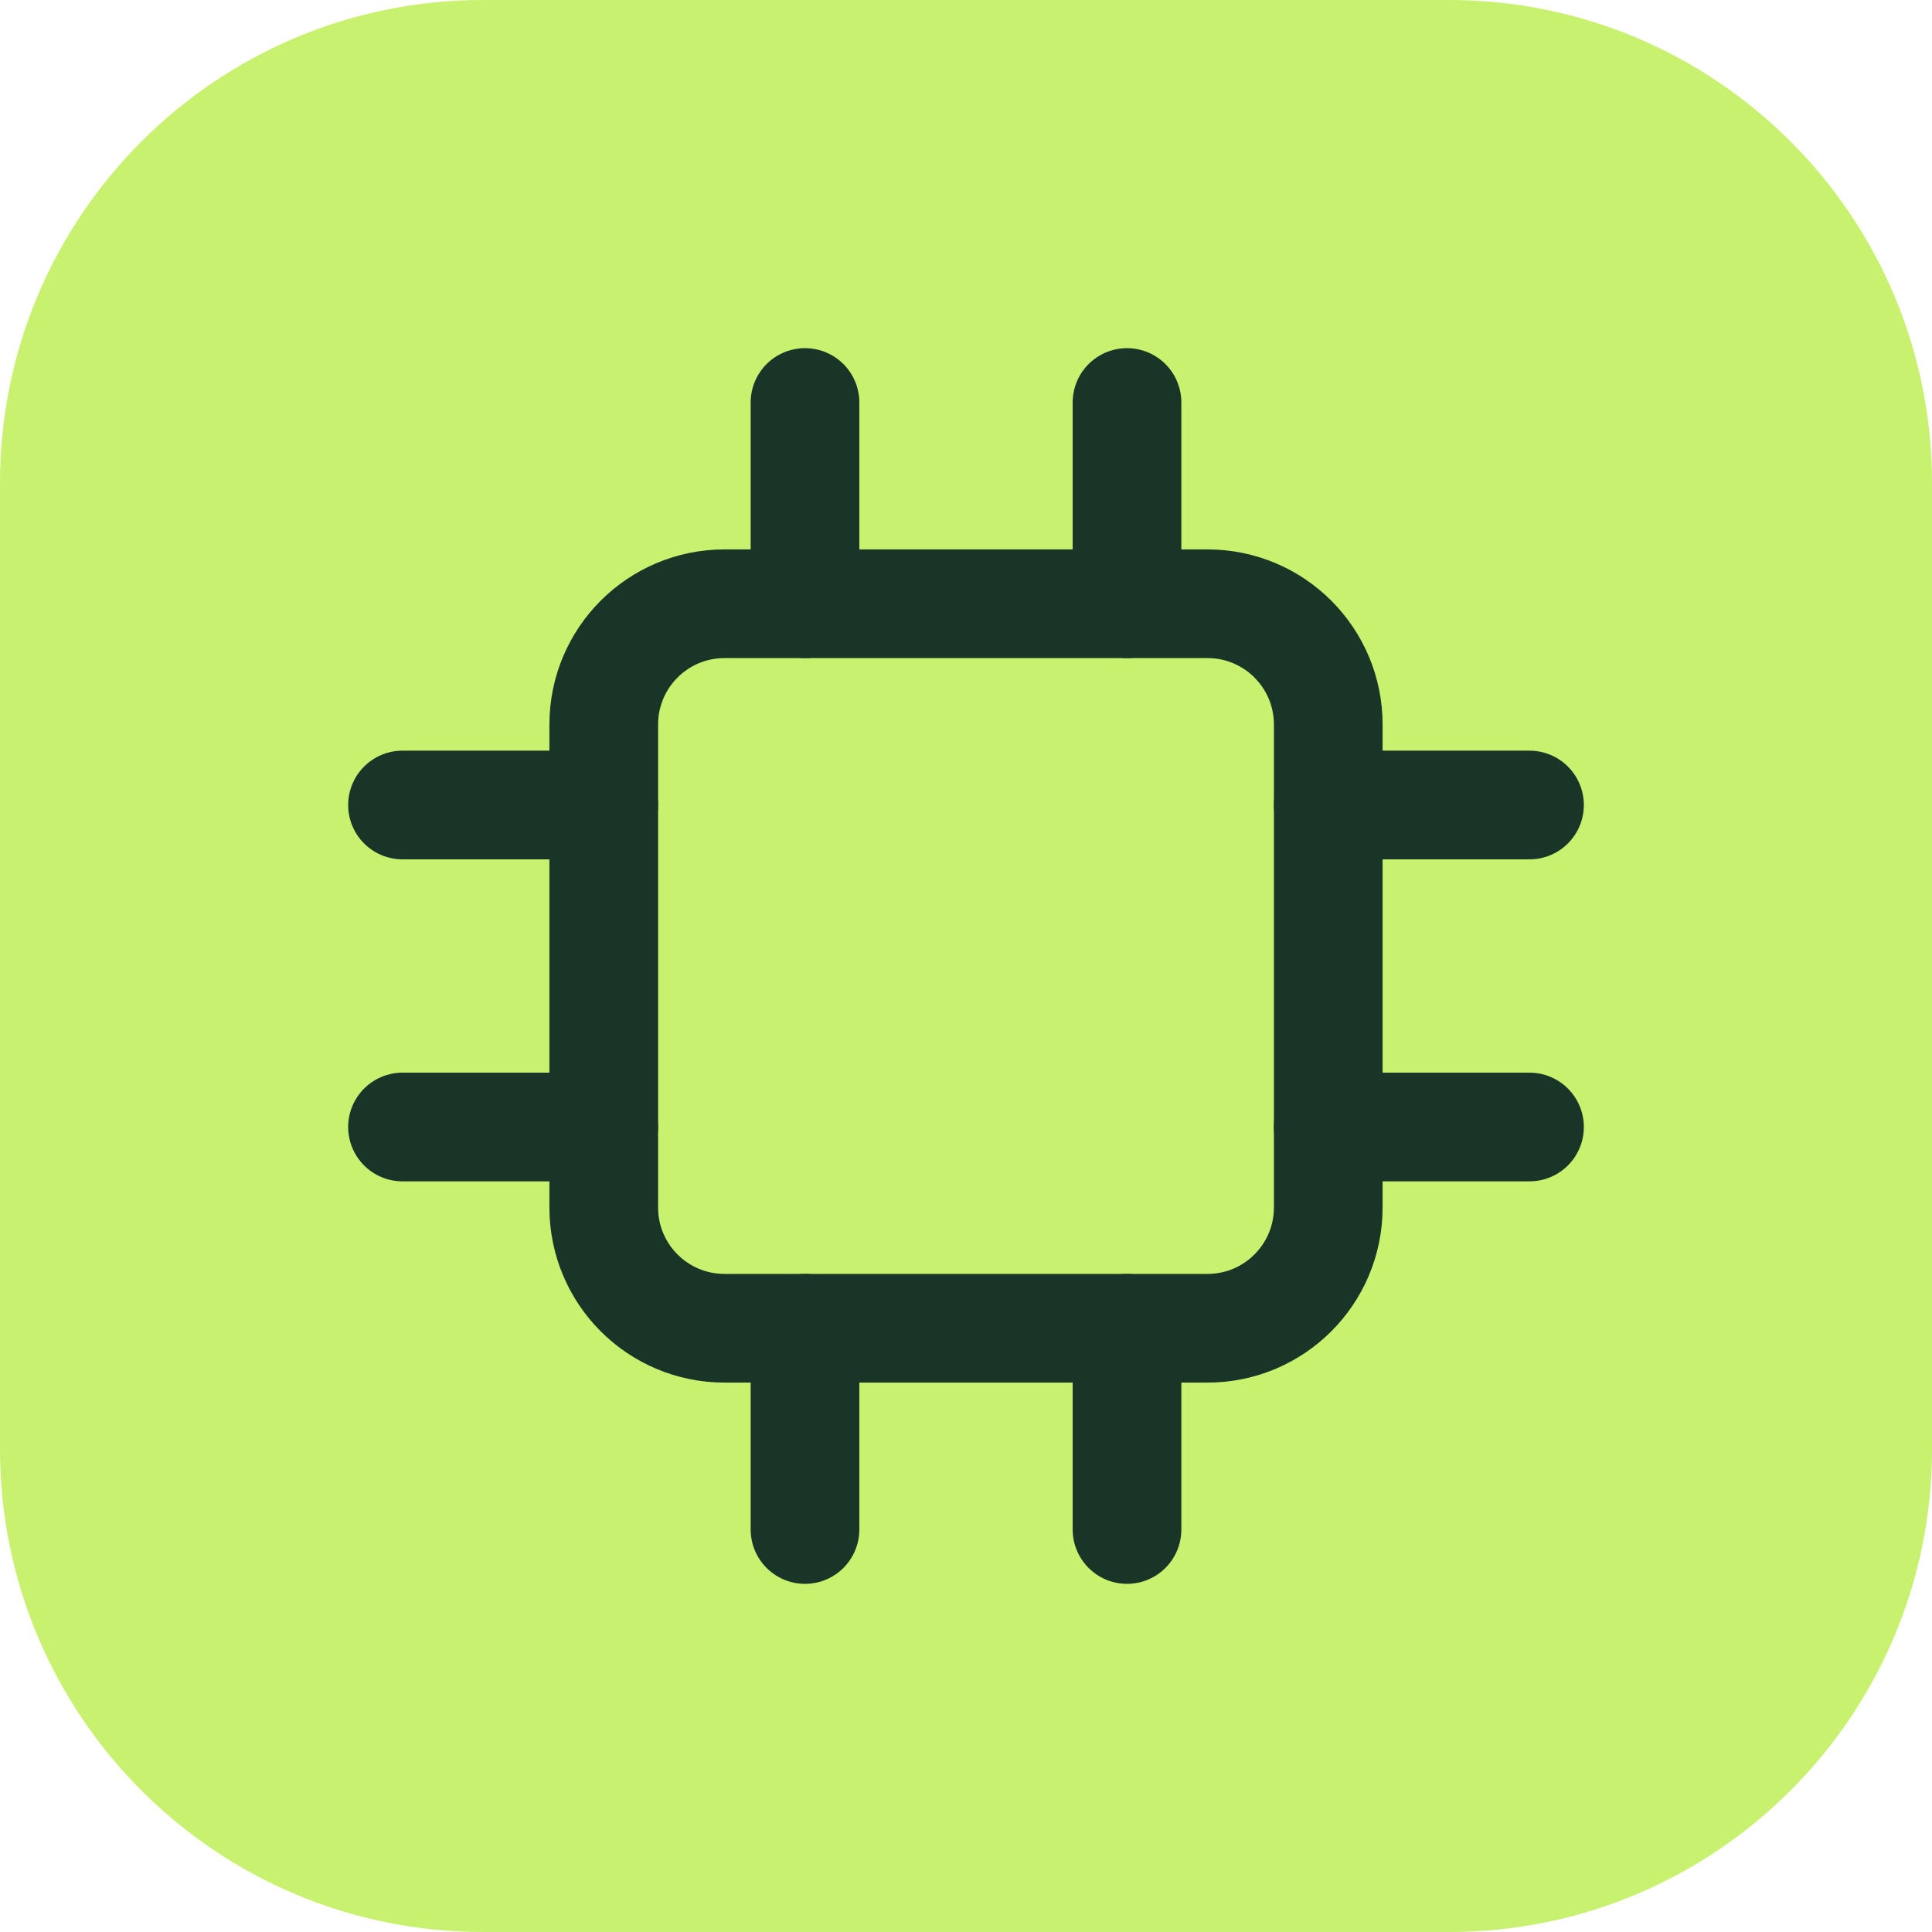
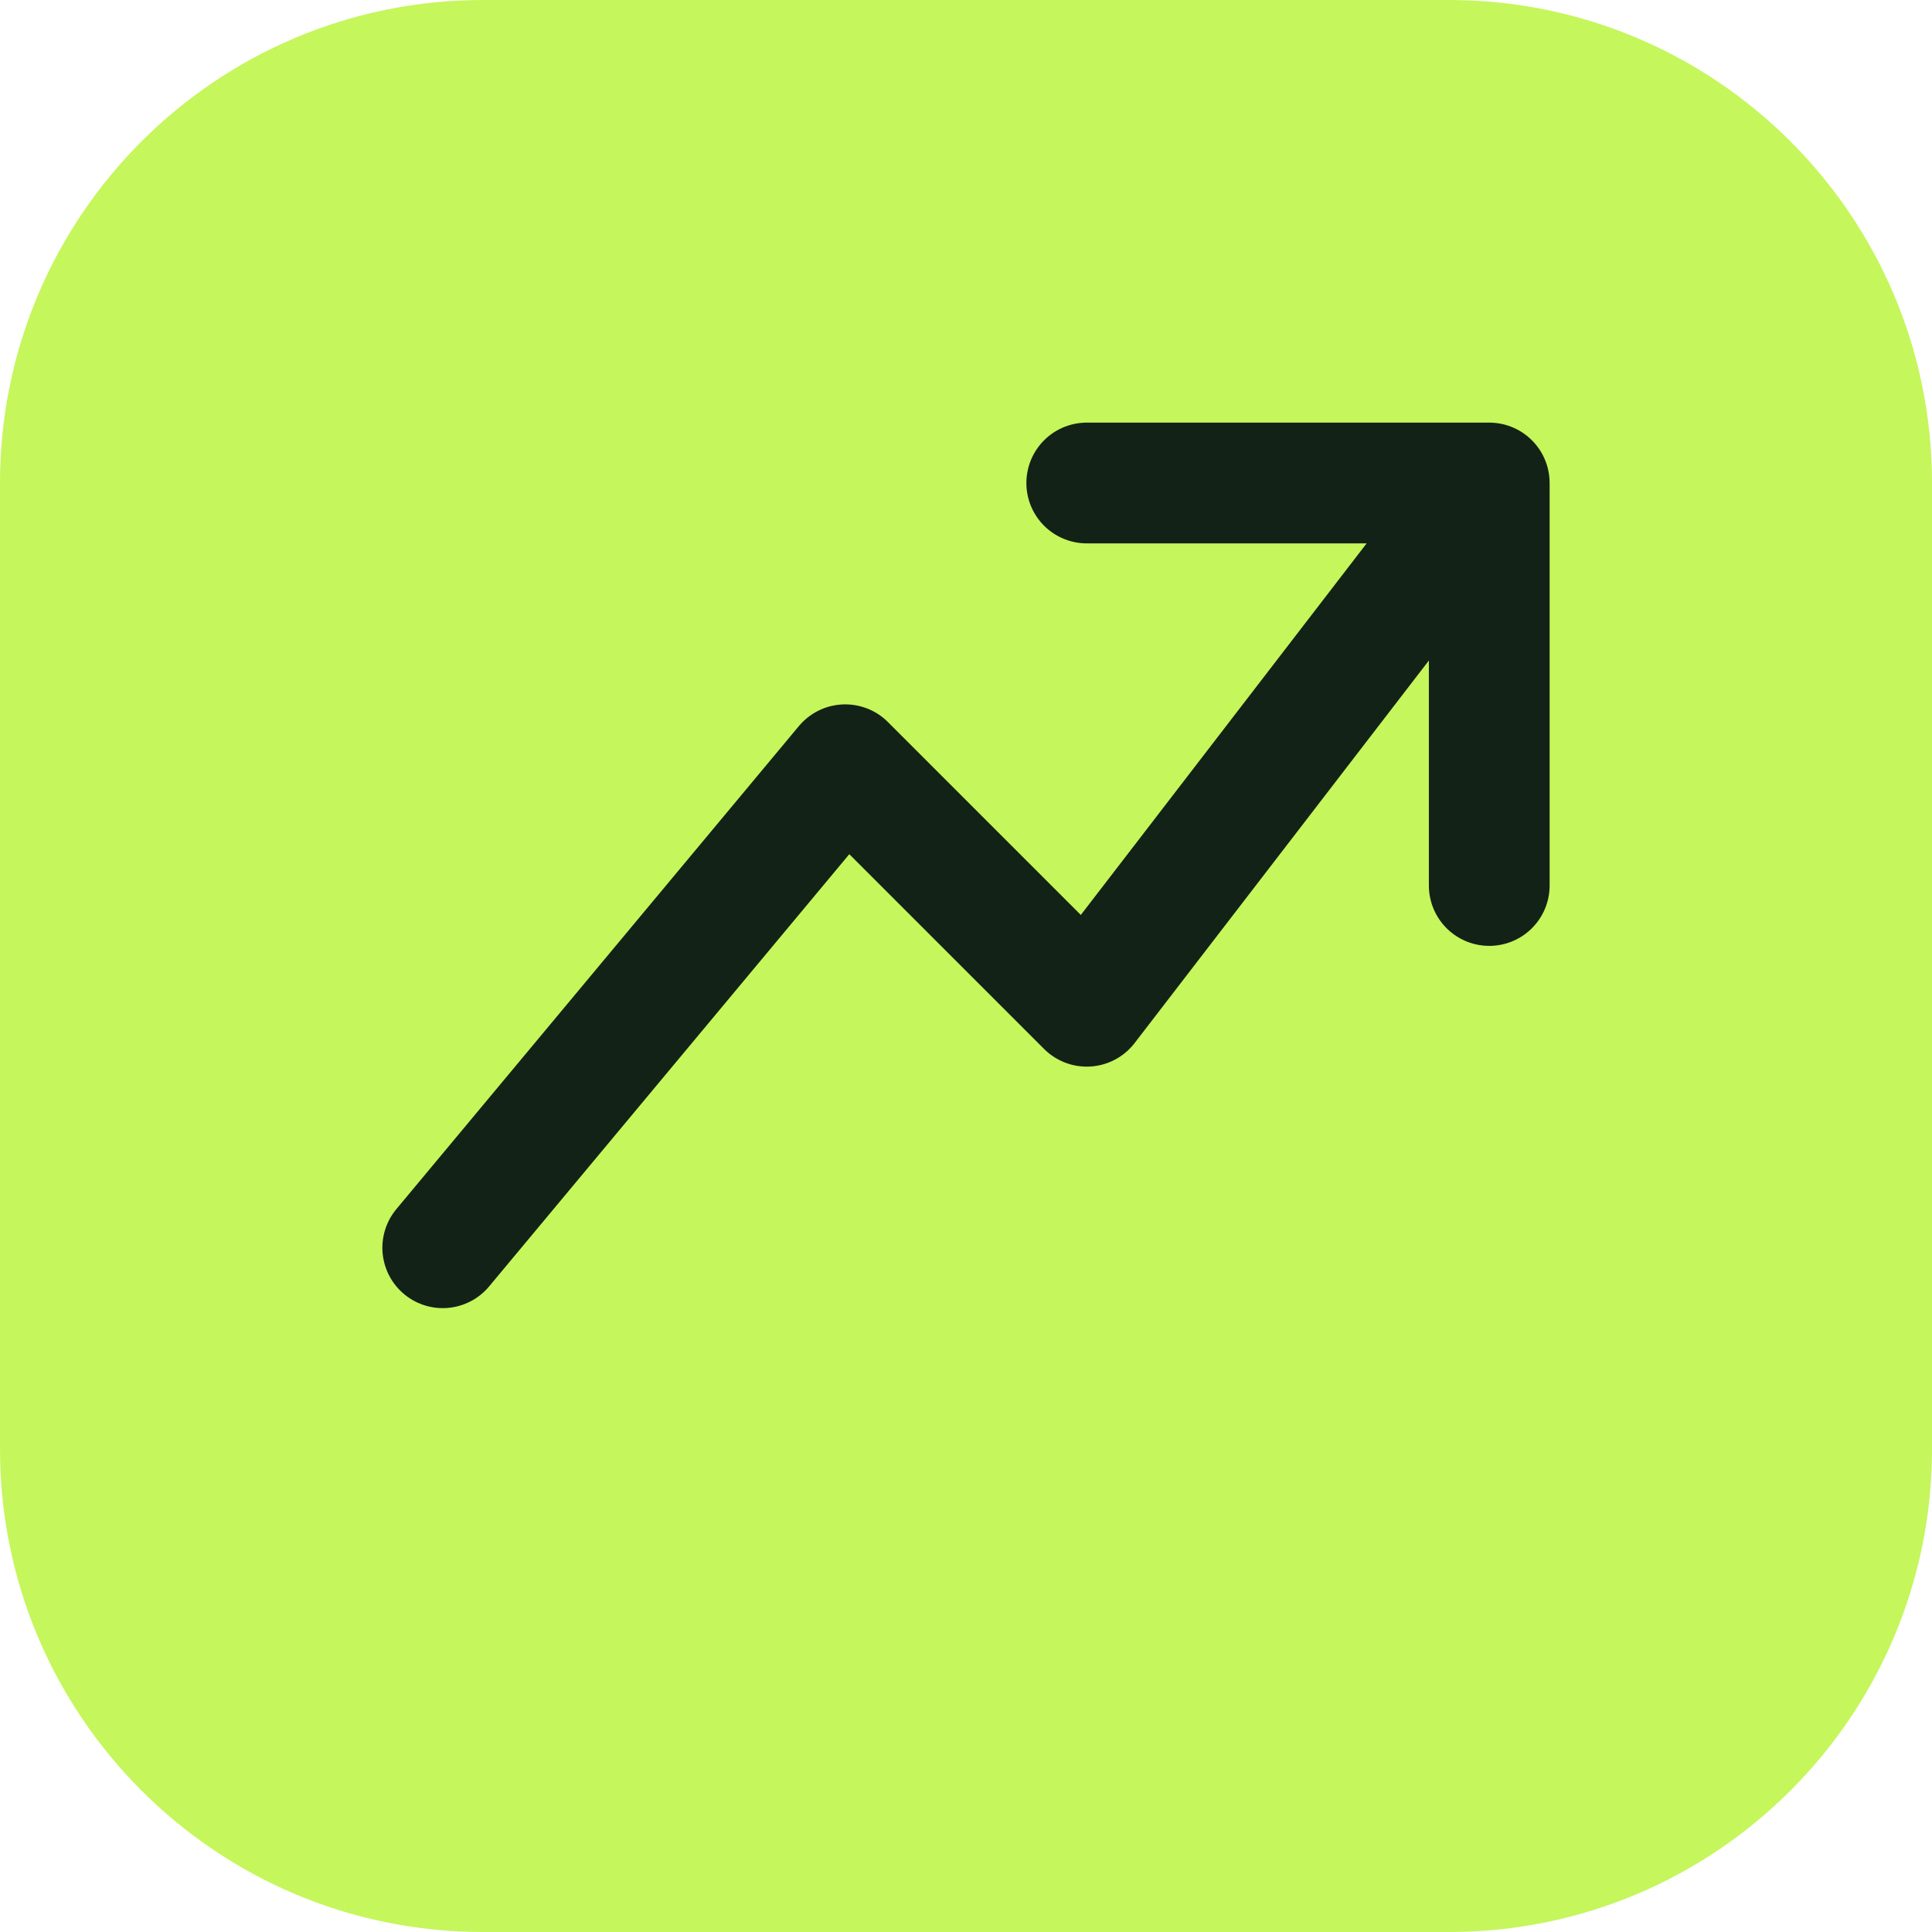
<svg xmlns="http://www.w3.org/2000/svg" viewBox="0 0 48 48">
-   <rect width="48" height="48" rx="12" fill="#c7f16f" />
-   <g fill="none" stroke="#183528" stroke-width="2.7" stroke-linecap="round" stroke-linejoin="round">
-     <rect x="15" y="15" width="18" height="18" rx="3" />
-     <path d="M20 10v5m8-5v5m-8 18v5m8-5v5m5-18h5m-5 8h5M10 20h5m-5 8h5" />
-   </g>
+   <rect width="48" height="48" rx="12" fill="#c5f65b" />
+   <path d="m11 31 10-12 6 6 10-13m-10 0h10v10" fill="none" stroke="#132217" stroke-width="3" stroke-linecap="round" stroke-linejoin="round" />
</svg>
